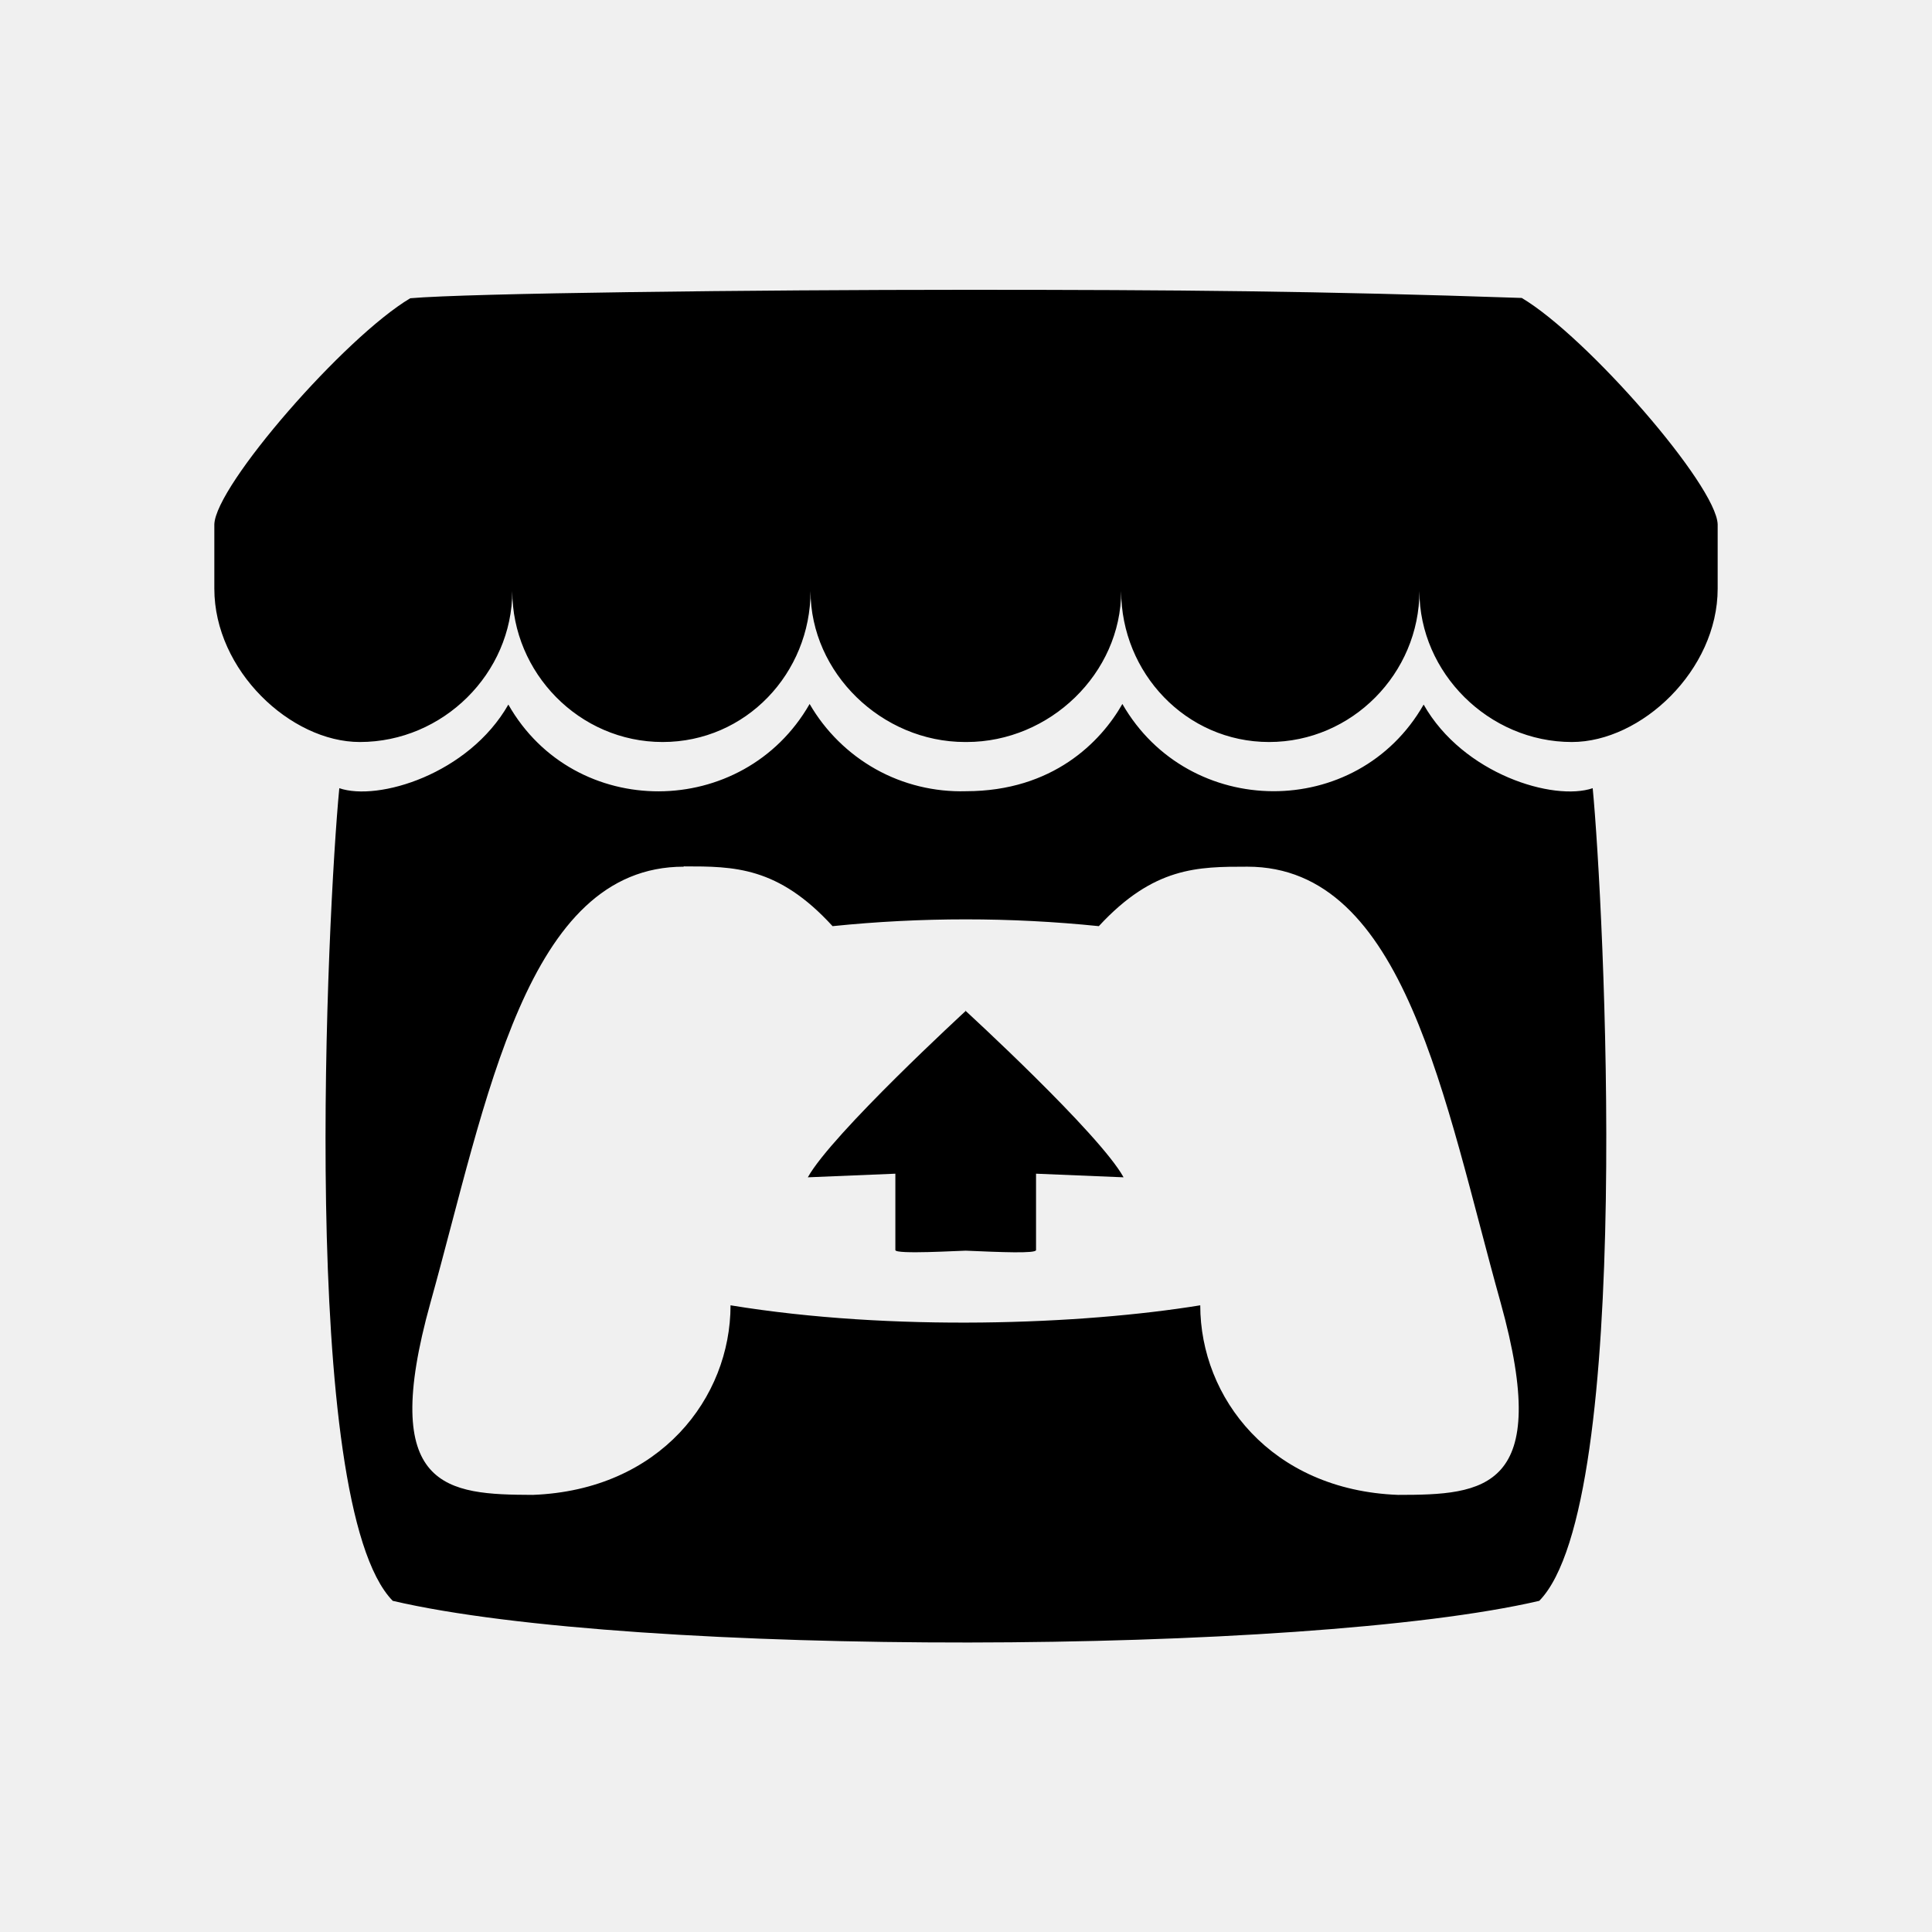
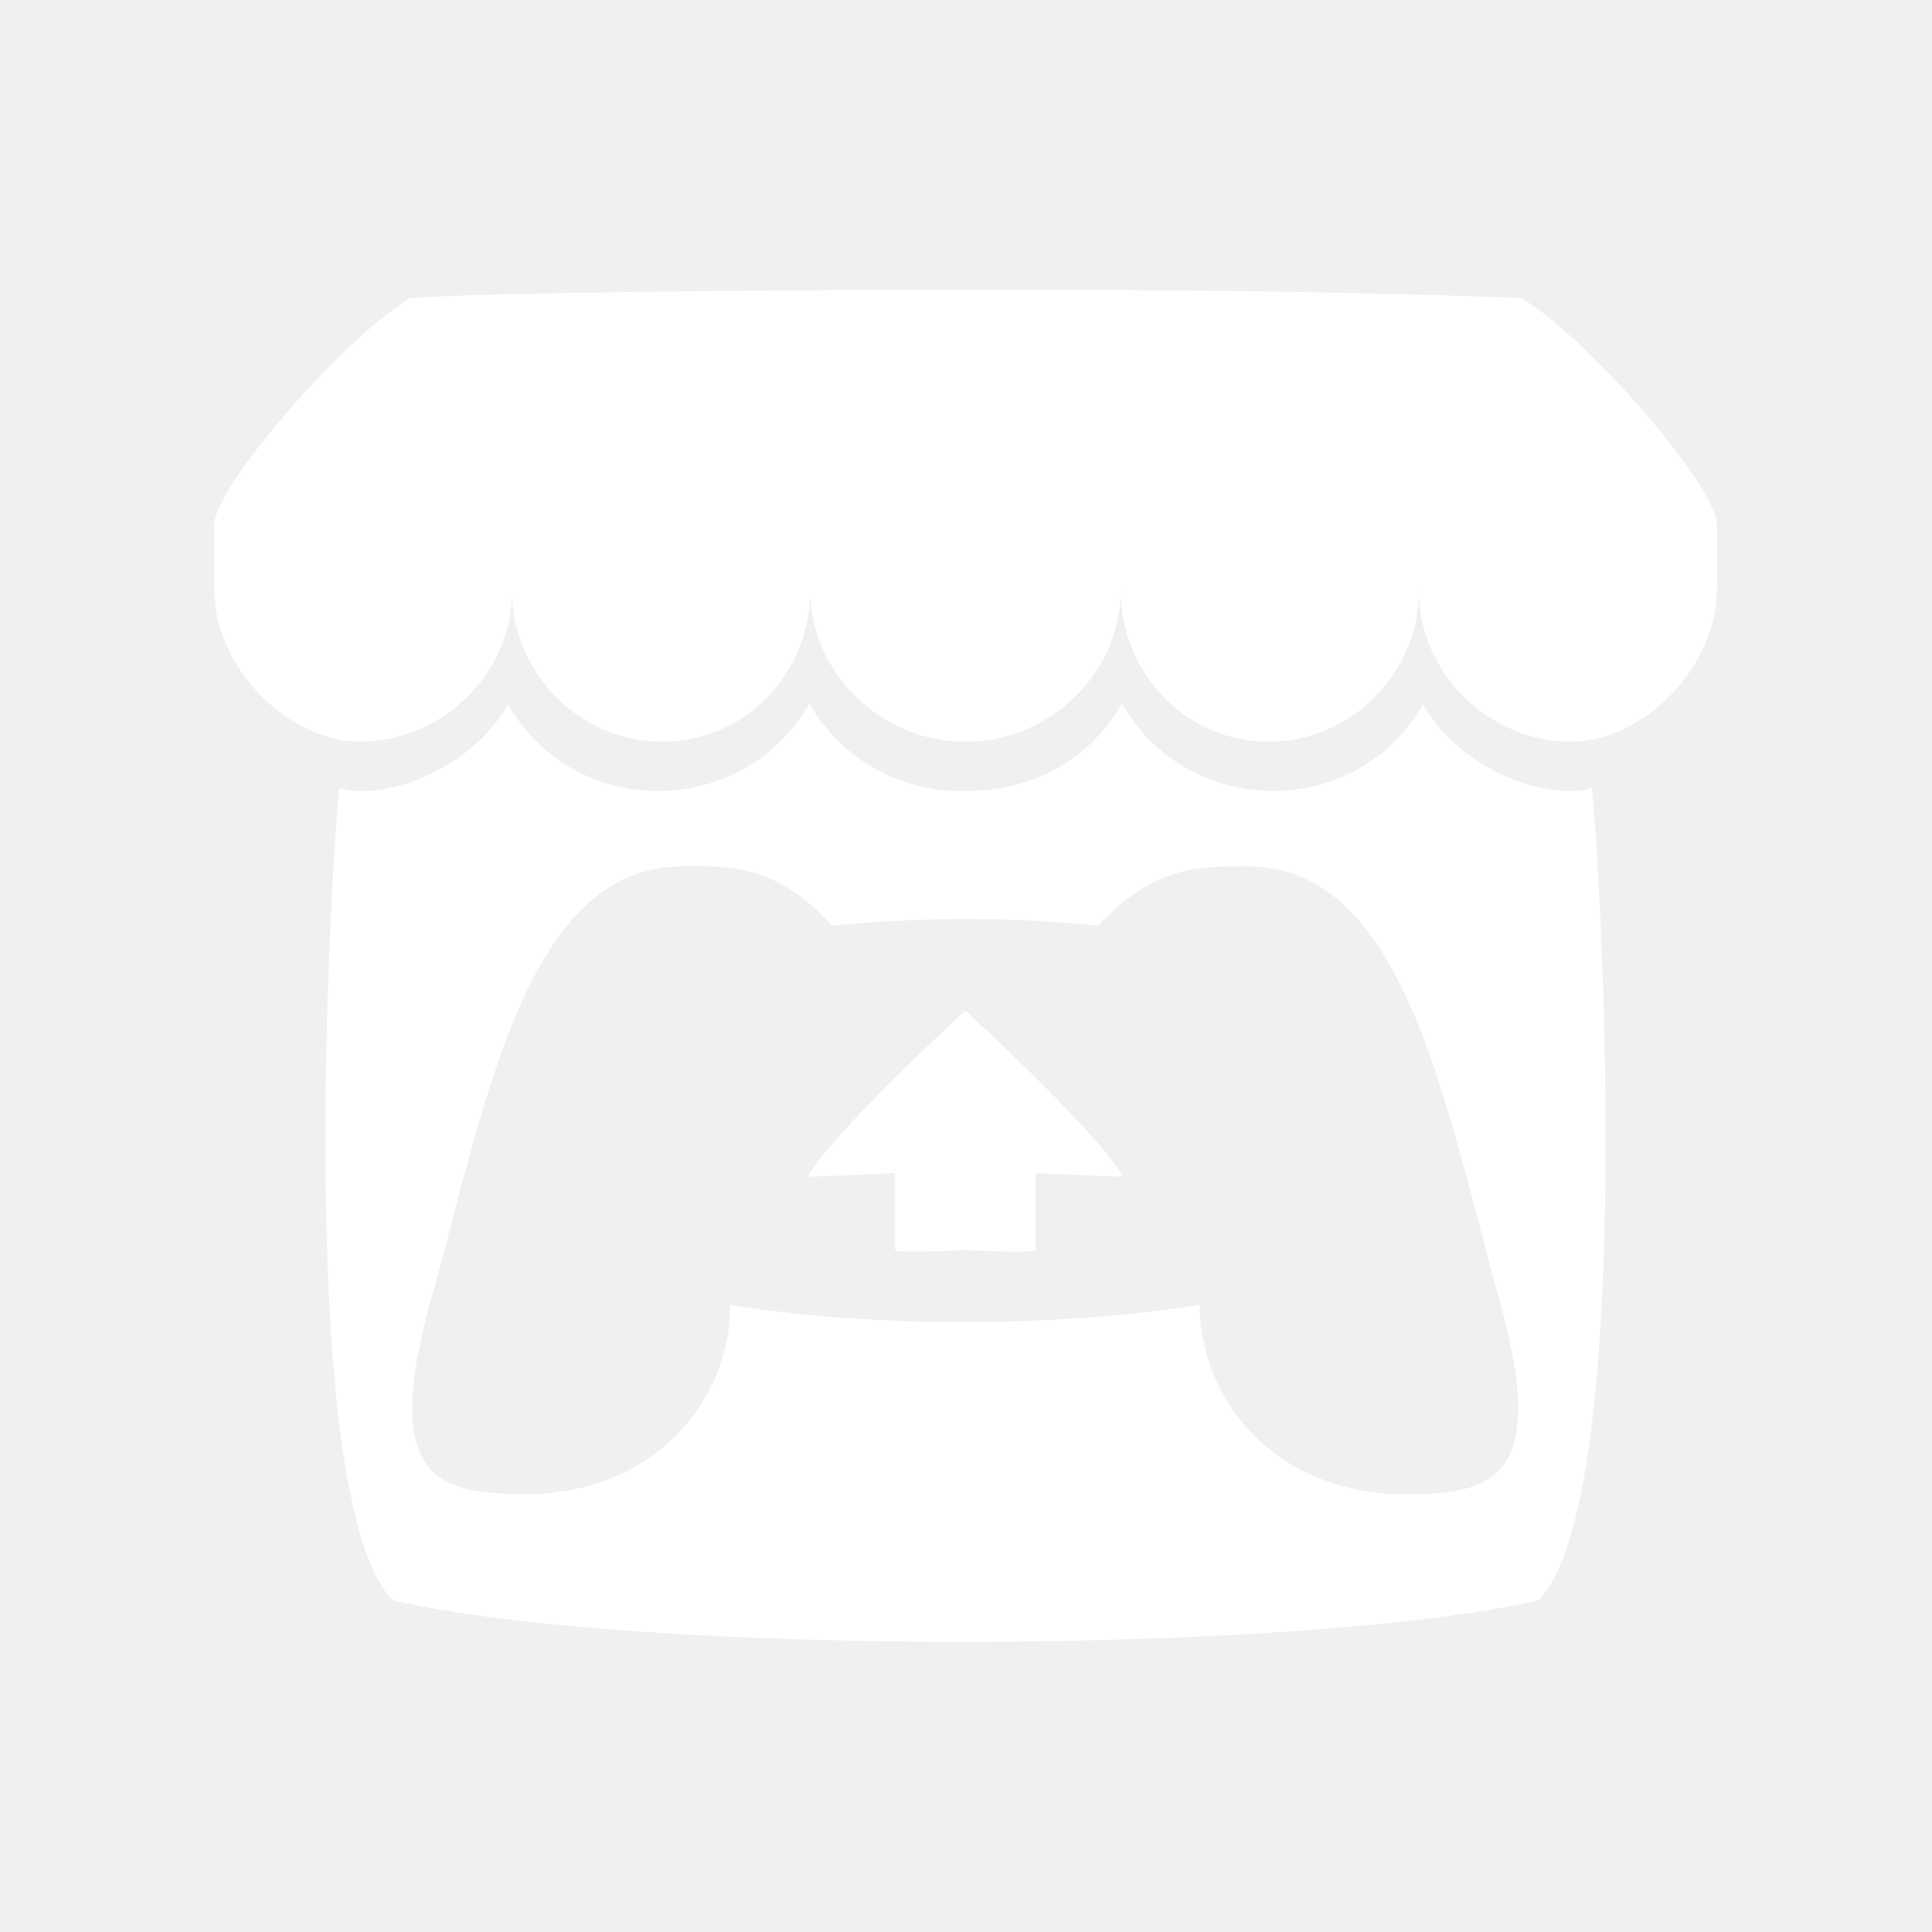
- <svg xmlns="http://www.w3.org/2000/svg" viewBox="0 0 640 640">
-   <path d="M135.9 98.8C114.2 111.7 71.4 160.8 71 173.7L71 195C71 222.1 96.3 245.8 119.2 245.8C146.8 245.8 169.7 223 169.7 195.8C169.7 222.9 191.9 245.8 219.5 245.8C247.1 245.8 268.5 223 268.5 195.8C268.5 222.9 292.1 245.8 319.7 245.8L320.2 245.8C347.8 245.8 371.4 223 371.4 195.8C371.4 222.9 392.9 245.8 420.4 245.8C447.9 245.8 470.2 223 470.2 195.8C470.2 222.9 493.2 245.8 520.7 245.8C543.7 245.8 569 222 569 195L569 173.7C568.6 160.8 525.8 111.6 504.1 98.7C436.7 96.4 389.9 96 320.1 96C250.3 96 155.1 97.1 135.9 98.8zM268.2 233.2C246.2 271.6 190.3 271.9 168.4 233.4C155.2 256.5 125.2 265.5 112.4 261.1C108.5 301.3 98.7 498.2 130.1 530.3C210.1 549 432.2 548.4 509.9 530.3C541.5 498 531.2 298.3 527.6 261.1C514.7 265.5 484.7 256.5 471.6 233.4C449.6 271.9 393.8 271.5 371.8 233.2C364.7 245.7 348.8 262.1 320 262.1C309.6 262.4 299.2 259.9 290.1 254.8C281 249.7 273.4 242.2 268.2 233.2L268.2 233.2zM226.6 287C243.1 287 257.7 287 275.8 306.8C305.1 303.8 334.7 303.8 364 306.8C382.2 287.1 396.8 287.1 413.2 287.1C465.5 287.1 478.4 364.6 497.1 431.5C514.4 493.7 491.6 495.2 463.1 495.2C421 493.6 397.6 463 397.6 432.4C358.3 438.8 295.7 441.2 242 432.4C242 463 218.7 493.6 176.5 495.2C148.1 495.1 125.3 493.6 142.6 431.5C161.3 364.5 174.2 287.1 226.5 287.1L226.5 287zM320 334.8C320 334.8 275.6 375.6 267.6 390L296.6 388.8L296.6 414.1C296.6 415.6 317.9 414.3 319.9 414.3C331.5 414.8 343.2 415.3 343.2 414.1L343.2 388.8L372.2 390C364.2 375.5 319.8 334.8 319.8 334.8L319.9 334.8z" />
+ <svg xmlns="http://www.w3.org/2000/svg" width="460.8pt" height="460.8pt" viewBox="0 0 460.8 460.8">
+   <defs />
+   <path id="shape0" transform="matrix(0.72 0 0 0.72 51.12 69.12)" fill="#ffffff" stroke-opacity="0" stroke="#000000" stroke-width="0" stroke-linecap="square" stroke-linejoin="bevel" d="M64.9 2.8C43.2 15.7 0.4 64.8 0 77.7L0 99C0 126.1 25.3 149.8 48.2 149.8C75.8 149.8 98.7 127 98.7 99.8C98.7 126.9 120.9 149.8 148.5 149.8C176.1 149.8 197.5 127 197.5 99.8C197.5 126.9 221.1 149.8 248.7 149.8L249.2 149.8C276.8 149.8 300.4 127 300.4 99.8C300.4 126.9 321.9 149.8 349.4 149.8C376.9 149.8 399.2 127 399.2 99.8C399.2 126.9 422.2 149.8 449.7 149.8C472.7 149.8 498 126 498 99L498 77.7C497.6 64.8 454.8 15.6 433.1 2.7C365.7 0.4 318.9 0 249.1 0C179.3 0 84.1 1.1 64.9 2.8ZM197.2 137.2C175.2 175.6 119.3 175.9 97.4 137.4C84.2 160.5 54.2 169.5 41.4 165.1C37.5 205.3 27.7 402.2 59.1 434.3C139.1 453 361.2 452.4 438.9 434.3C470.5 402 460.2 202.3 456.6 165.1C443.7 169.5 413.7 160.5 400.6 137.4C378.6 175.9 322.8 175.5 300.8 137.2C293.7 149.7 277.8 166.1 249 166.1C238.6 166.4 228.2 163.9 219.1 158.8C210 153.7 202.4 146.2 197.2 137.2ZM155.6 191C172.1 191 186.7 191 204.8 210.8C234.1 207.8 263.7 207.8 293 210.8C311.2 191.1 325.8 191.1 342.2 191.1C394.5 191.1 407.4 268.6 426.1 335.5C443.4 397.7 420.6 399.2 392.1 399.2C350 397.6 326.6 367 326.6 336.4C287.3 342.8 224.7 345.2 171 336.4C171 367 147.7 397.6 105.5 399.2C77.1 399.1 54.3 397.6 71.6 335.5C90.3 268.5 103.2 191.1 155.5 191.1L155.5 191ZM249 238.8C249 238.8 204.6 279.6 196.6 294L225.6 292.8L225.6 318.1C225.6 319.6 246.9 318.3 248.9 318.3C260.5 318.8 272.2 319.3 272.2 318.1L272.2 292.8L301.2 294C293.2 279.5 248.8 238.8 248.8 238.8L248.9 238.8Z" />
</svg>
